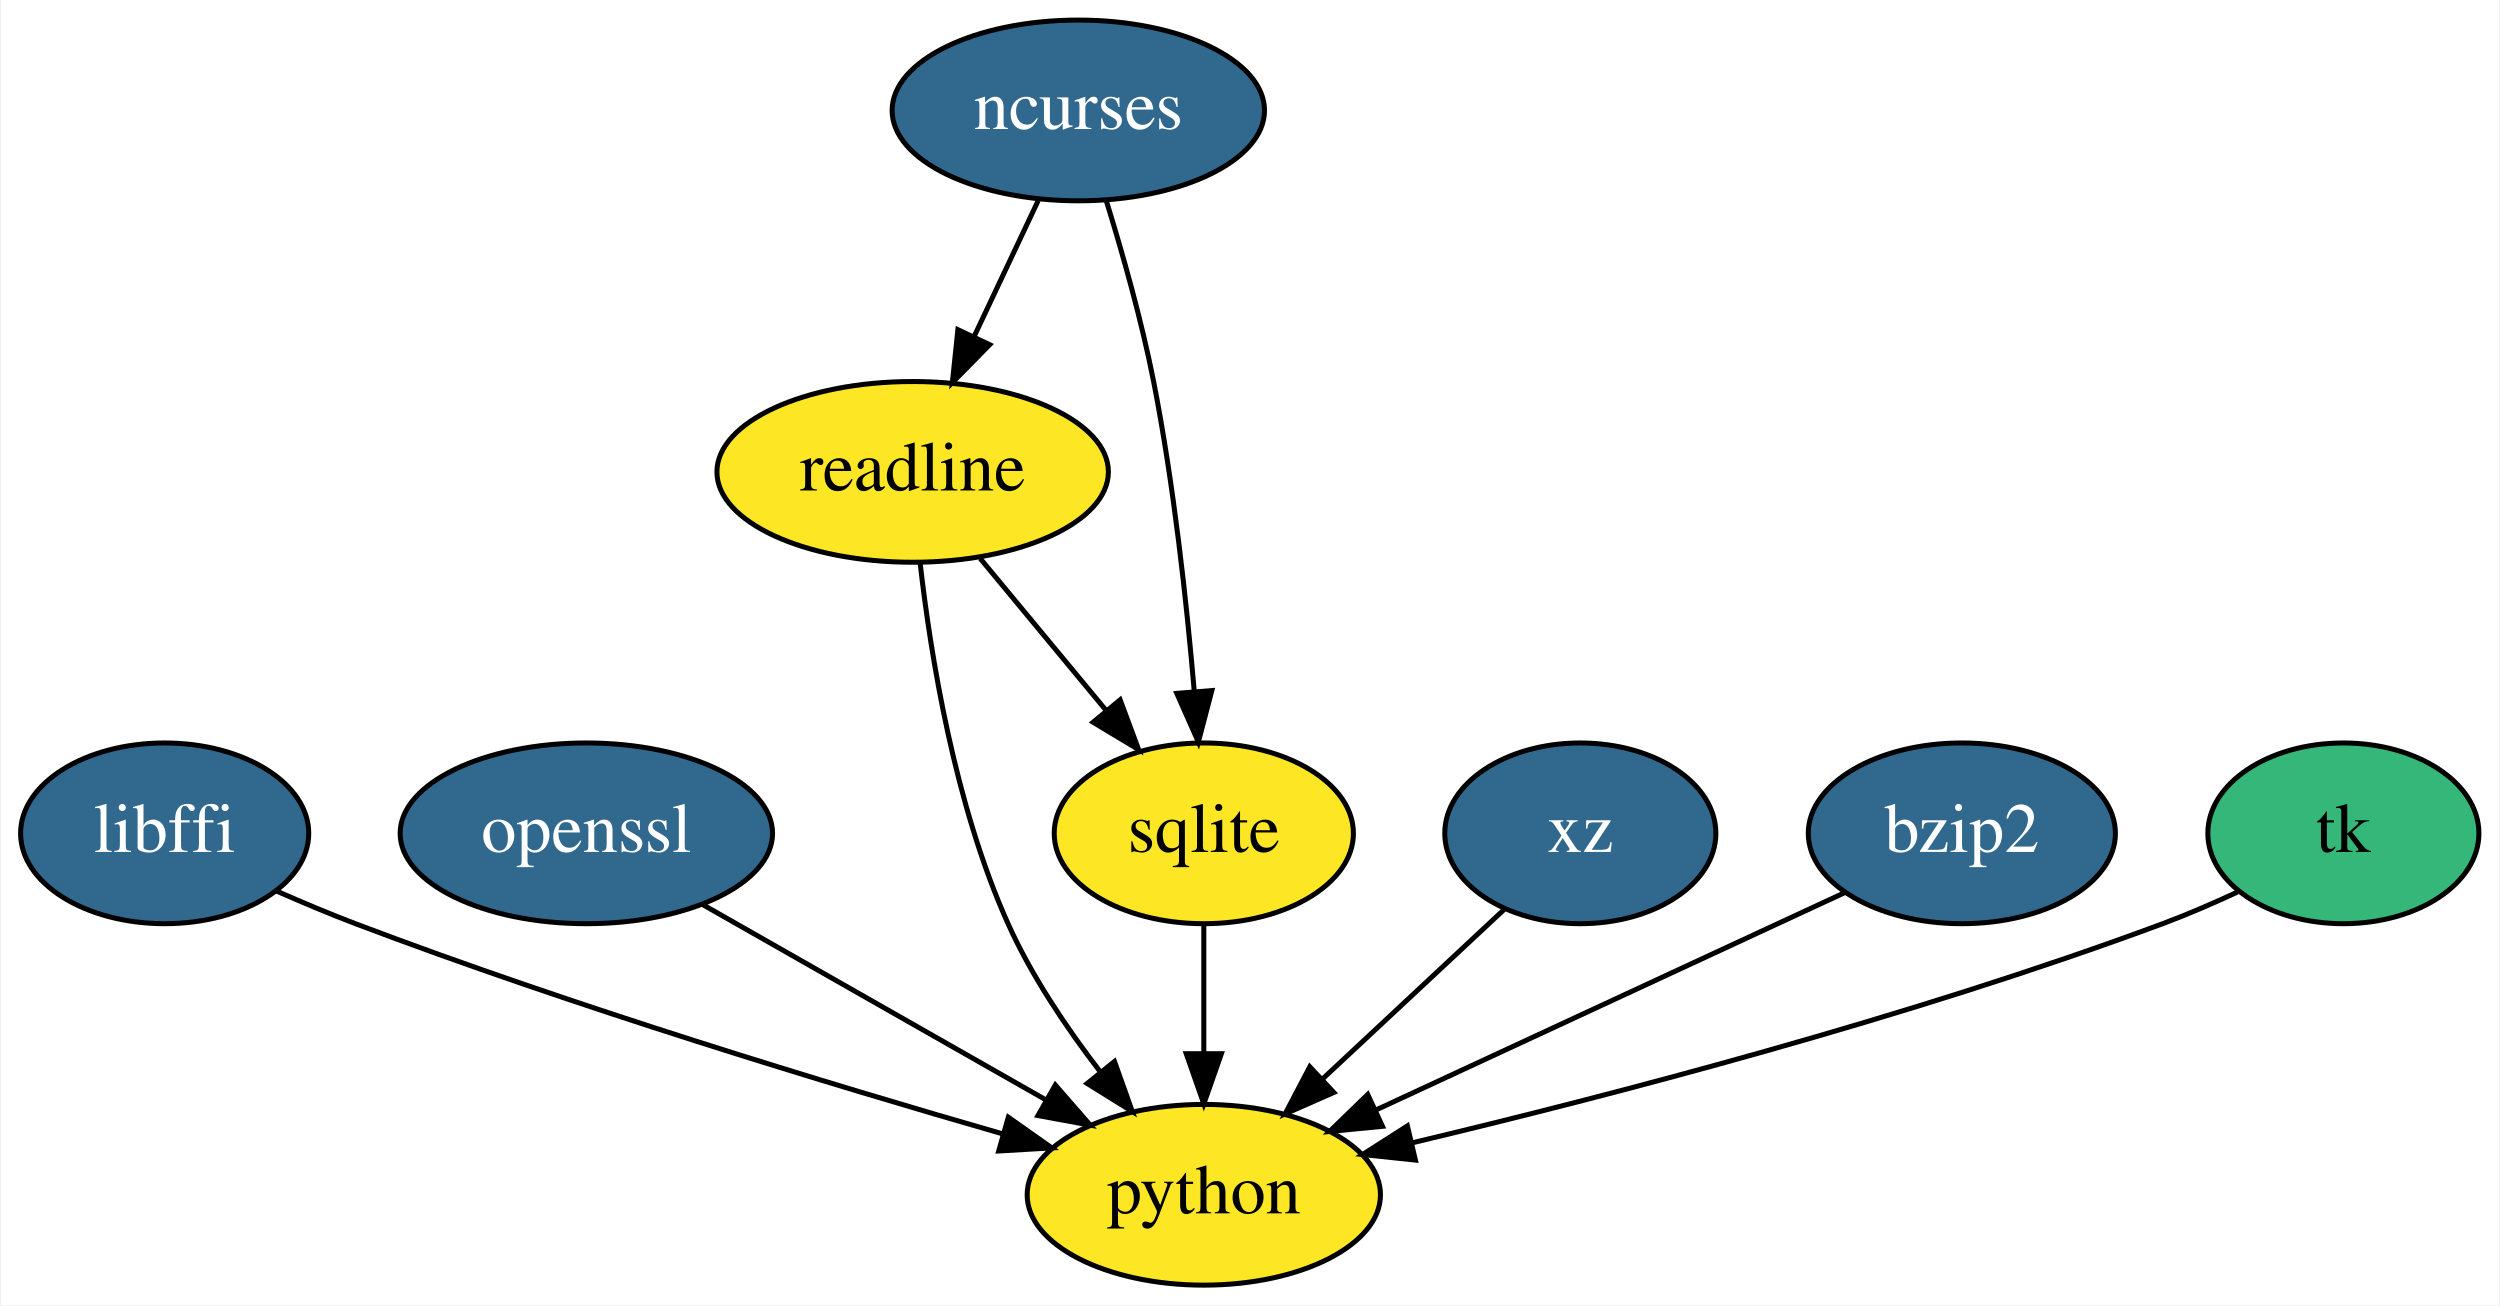
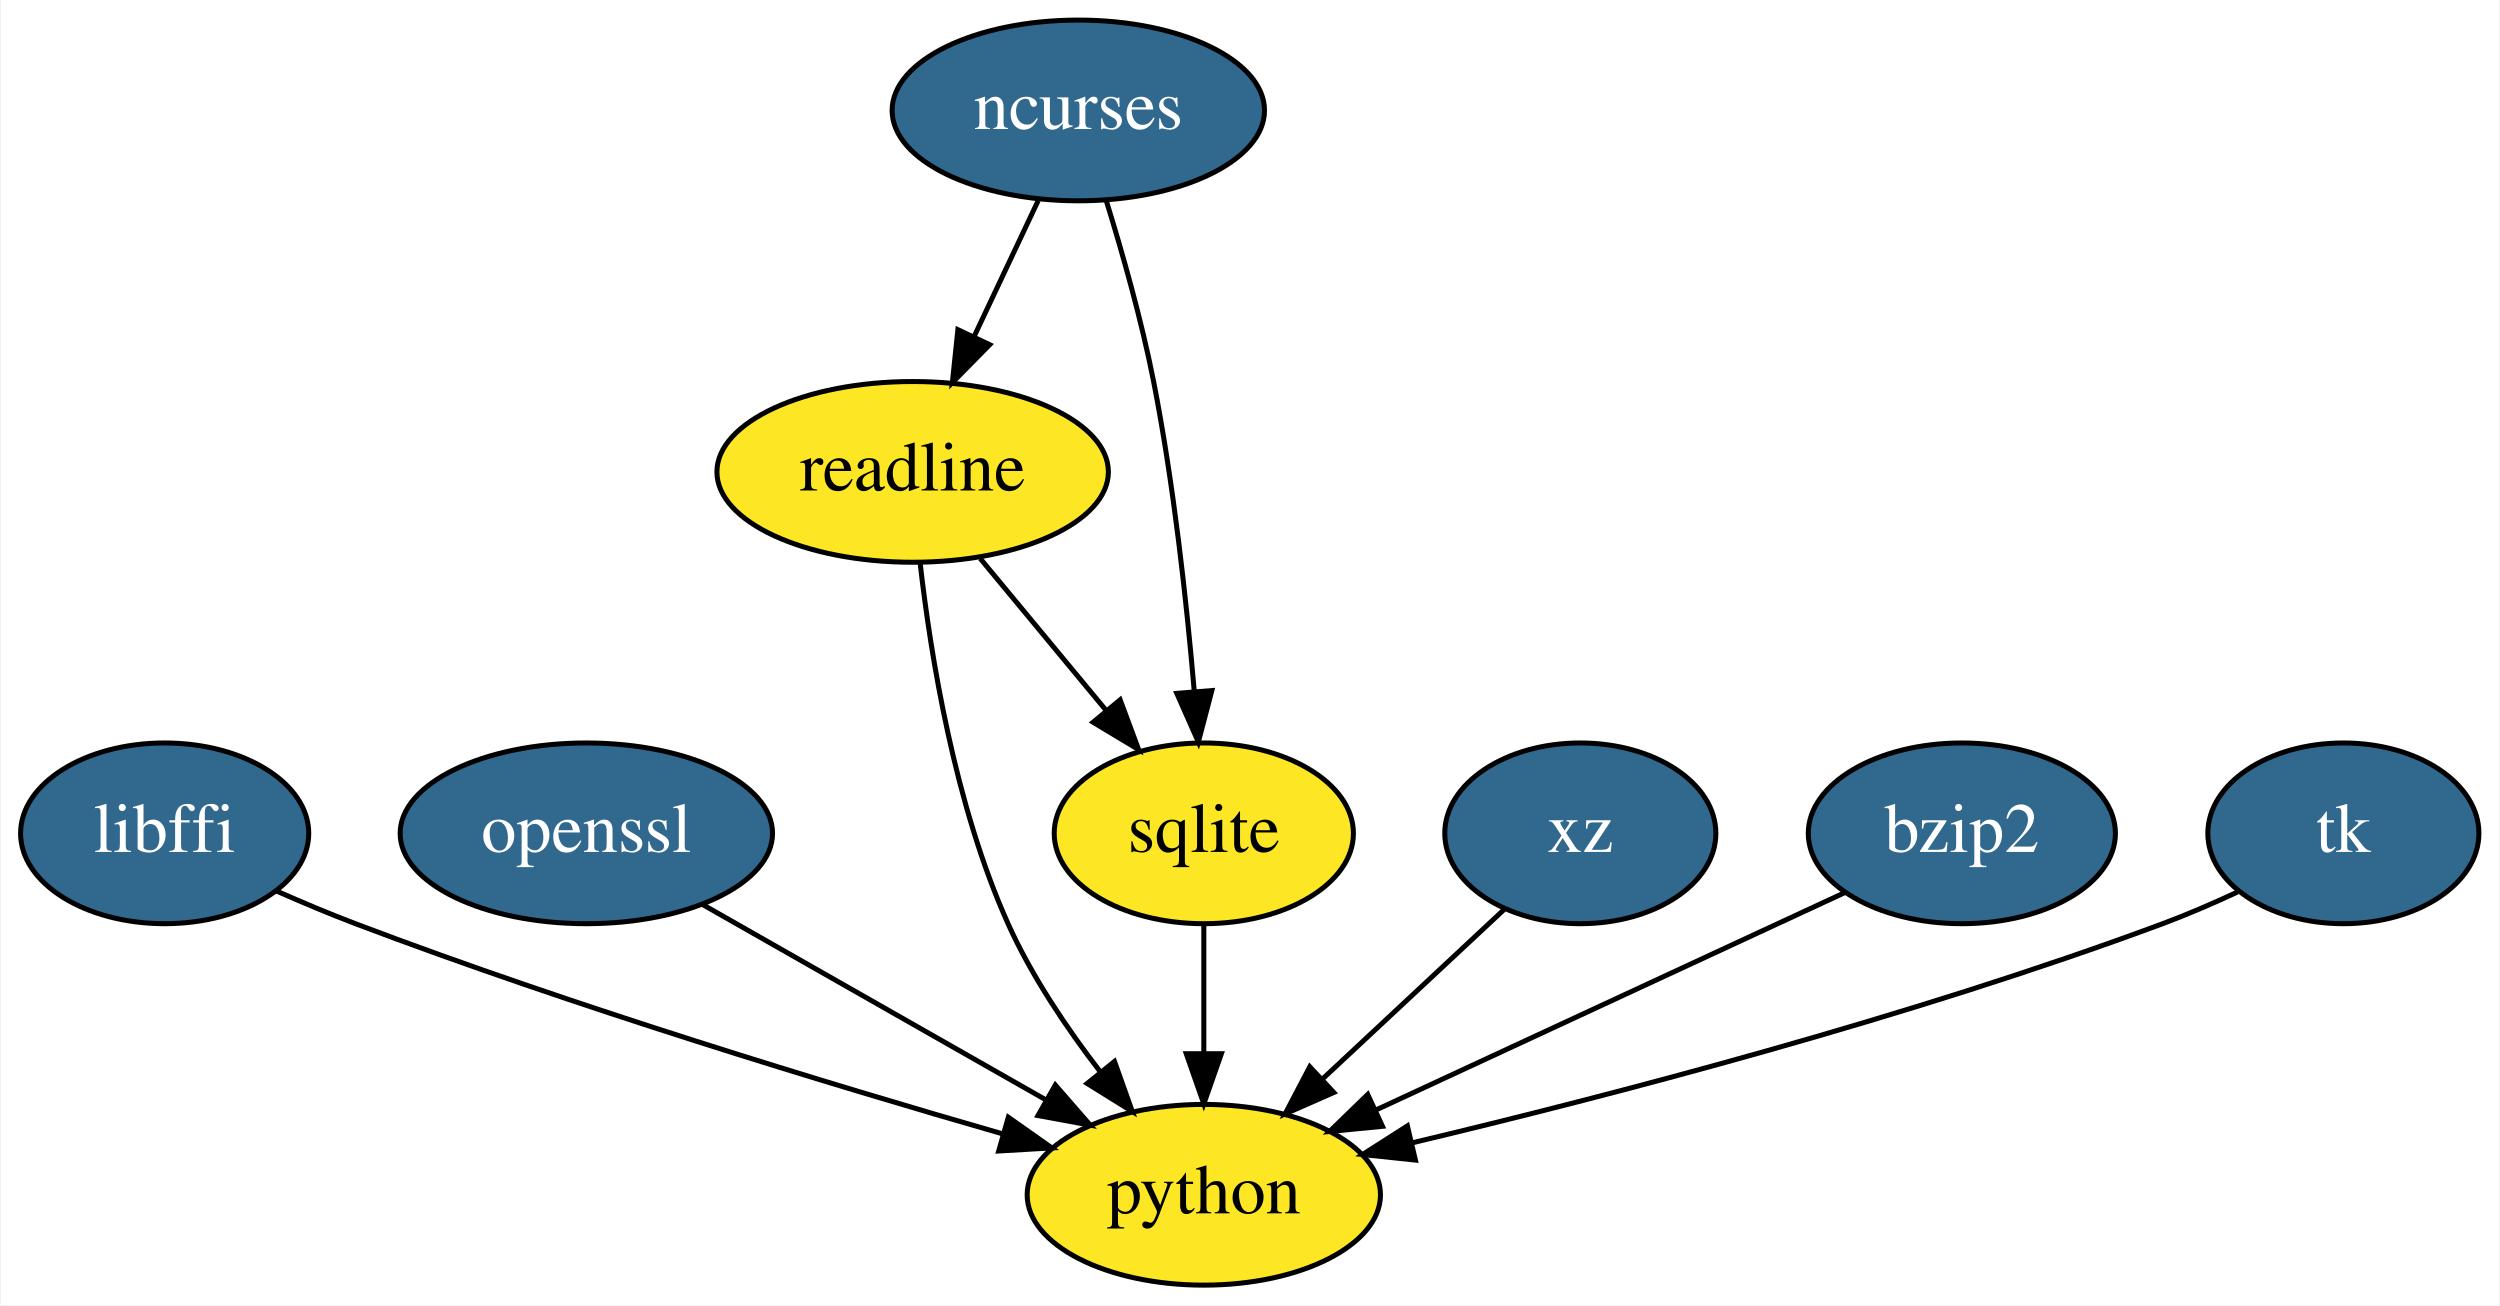
<svg xmlns="http://www.w3.org/2000/svg" xmlns:xlink="http://www.w3.org/1999/xlink" width="498pt" height="260pt" viewBox="0.00 0.00 497.60 260.00">
  <g id="graph0" class="graph" transform="scale(1 1) rotate(0) translate(4 256)">
    <polygon fill="white" stroke="transparent" points="-4,4 -4,-256 493.6,-256 493.6,4 -4,4" />
    <g id="node1" class="node">
      <g id="a_node1">
        <a xlink:href="https://github.com/conda-forge/libffi-feedstock/pull/28" xlink:title="libffi">
          <ellipse fill="#31688e" stroke="black" cx="28.6" cy="-90" rx="28.7" ry="18" />
          <text text-anchor="middle" x="28.6" y="-86.3" font-family="Times,serif" font-size="14.00" fill="white">libffi</text>
        </a>
      </g>
    </g>
    <g id="node4" class="node">
      <g id="a_node4">
        <a xlink:href="https://github.com/conda-forge/python-feedstock" xlink:title="python">
          <ellipse fill="#fde725" stroke="black" cx="235.6" cy="-18" rx="35.19" ry="18" />
          <text text-anchor="middle" x="235.6" y="-14.3" font-family="Times,serif" font-size="14.00">python</text>
        </a>
      </g>
    </g>
    <g id="edge1" class="edge">
      <path fill="none" stroke="black" d="M50.92,-78.49C56.03,-76.24 61.46,-73.95 66.6,-72 110.04,-55.54 161.07,-40.04 195.6,-30.11" />
      <polygon fill="black" stroke="black" points="196.66,-33.45 205.32,-27.34 194.74,-26.72 196.66,-33.45" />
    </g>
    <g id="node2" class="node">
      <g id="a_node2">
        <a xlink:href="https://github.com/conda-forge/ncurses-feedstock/pull/57" xlink:title="ncurses">
          <ellipse fill="#31688e" stroke="black" cx="210.6" cy="-234" rx="37.09" ry="18" />
          <text text-anchor="middle" x="210.6" y="-230.3" font-family="Times,serif" font-size="14.00" fill="white">ncurses</text>
        </a>
      </g>
    </g>
    <g id="node5" class="node">
      <g id="a_node5">
        <a xlink:href="https://github.com/conda-forge/readline-feedstock" xlink:title="readline">
          <ellipse fill="#fde725" stroke="black" cx="177.6" cy="-162" rx="38.99" ry="18" />
          <text text-anchor="middle" x="177.6" y="-158.3" font-family="Times,serif" font-size="14.00">readline</text>
        </a>
      </g>
    </g>
    <g id="edge2" class="edge">
      <path fill="none" stroke="black" d="M202.61,-216.05C198.8,-207.97 194.15,-198.12 189.91,-189.11" />
      <polygon fill="black" stroke="black" points="192.94,-187.34 185.51,-179.79 186.61,-190.33 192.94,-187.34" />
    </g>
    <g id="node6" class="node">
      <g id="a_node6">
        <a xlink:href="https://github.com/conda-forge/sqlite-feedstock" xlink:title="sqlite">
          <ellipse fill="#fde725" stroke="black" cx="235.6" cy="-90" rx="29.8" ry="18" />
          <text text-anchor="middle" x="235.6" y="-86.3" font-family="Times,serif" font-size="14.00">sqlite</text>
        </a>
      </g>
    </g>
    <g id="edge3" class="edge">
      <path fill="none" stroke="black" d="M216.18,-215.99C219.37,-205.68 223.2,-192.2 225.6,-180 229.62,-159.53 232.17,-136.07 233.69,-118.38" />
      <polygon fill="black" stroke="black" points="237.2,-118.44 234.51,-108.19 230.22,-117.88 237.2,-118.44" />
    </g>
    <g id="node3" class="node">
      <g id="a_node3">
        <a xlink:href="https://github.com/conda-forge/openssl-feedstock/pull/60" xlink:title="openssl">
          <ellipse fill="#31688e" stroke="black" cx="112.6" cy="-90" rx="37.09" ry="18" />
          <text text-anchor="middle" x="112.6" y="-86.3" font-family="Times,serif" font-size="14.00" fill="white">openssl</text>
        </a>
      </g>
    </g>
    <g id="edge4" class="edge">
      <path fill="none" stroke="black" d="M135.73,-75.83C155.1,-64.81 182.91,-48.99 204.27,-36.83" />
      <polygon fill="black" stroke="black" points="206.02,-39.86 212.98,-31.87 202.56,-33.78 206.02,-39.86" />
    </g>
    <g id="edge5" class="edge">
      <path fill="none" stroke="black" d="M179.08,-143.94C181.17,-125.51 185.98,-95.63 196.6,-72 201.28,-61.58 208.26,-51.21 215.02,-42.44" />
      <polygon fill="black" stroke="black" points="217.81,-44.56 221.36,-34.58 212.36,-40.17 217.81,-44.56" />
    </g>
    <g id="edge6" class="edge">
      <path fill="none" stroke="black" d="M191.05,-144.76C198.47,-135.8 207.83,-124.51 216.05,-114.59" />
      <polygon fill="black" stroke="black" points="218.93,-116.6 222.62,-106.67 213.54,-112.13 218.93,-116.6" />
    </g>
    <g id="edge7" class="edge">
      <path fill="none" stroke="black" d="M235.6,-71.7C235.6,-63.98 235.6,-54.71 235.6,-46.11" />
      <polygon fill="black" stroke="black" points="239.1,-46.1 235.6,-36.1 232.1,-46.1 239.1,-46.1" />
    </g>
    <g id="node7" class="node">
      <g id="a_node7">
        <a xlink:href="https://github.com/conda-forge/xz-feedstock/pull/25" xlink:title="xz">
          <ellipse fill="#31688e" stroke="black" cx="310.6" cy="-90" rx="27" ry="18" />
          <text text-anchor="middle" x="310.6" y="-86.3" font-family="Times,serif" font-size="14.00" fill="white">xz</text>
        </a>
      </g>
    </g>
    <g id="edge8" class="edge">
      <path fill="none" stroke="black" d="M295.42,-74.83C285.03,-65.13 271.04,-52.08 259.2,-41.03" />
      <polygon fill="black" stroke="black" points="261.49,-38.38 251.79,-34.11 256.71,-43.5 261.49,-38.38" />
    </g>
    <g id="node8" class="node">
      <g id="a_node8">
        <a xlink:href="https://github.com/conda-forge/bzip2-feedstock/pull/15" xlink:title="bzip2">
          <ellipse fill="#31688e" stroke="black" cx="386.6" cy="-90" rx="30.59" ry="18" />
          <text text-anchor="middle" x="386.6" y="-86.3" font-family="Times,serif" font-size="14.00" fill="white">bzip2</text>
        </a>
      </g>
    </g>
    <g id="edge9" class="edge">
      <path fill="none" stroke="black" d="M363.33,-78.22C338.36,-66.64 298.43,-48.13 269.86,-34.88" />
      <polygon fill="black" stroke="black" points="271.19,-31.64 260.65,-30.61 268.25,-37.99 271.19,-31.64" />
    </g>
    <g id="node9" class="node">
      <g id="a_node9">
-         <a xlink:href="https://github.com/conda-forge/tk-feedstock" xlink:title="tk">
-           <ellipse fill="#35b779" stroke="black" cx="462.6" cy="-90" rx="27" ry="18" />
-           <text text-anchor="middle" x="462.6" y="-86.3" font-family="Times,serif" font-size="14.00">tk</text>
+         <a xlink:href="https://github.com/conda-forge/tk-feedstock/pull/43" xlink:title="tk">
+           <ellipse fill="#31688e" stroke="black" cx="462.6" cy="-90" rx="27" ry="18" />
+           <text text-anchor="middle" x="462.6" y="-86.3" font-family="Times,serif" font-size="14.00" fill="white">tk</text>
        </a>
      </g>
    </g>
    <g id="edge10" class="edge">
      <path fill="none" stroke="black" d="M441.53,-78.32C436.69,-76.07 431.52,-73.83 426.6,-72 376.26,-53.29 316.32,-37.69 277.19,-28.37" />
      <polygon fill="black" stroke="black" points="277.75,-24.91 267.22,-26.02 276.15,-31.72 277.75,-24.91" />
    </g>
  </g>
</svg>
